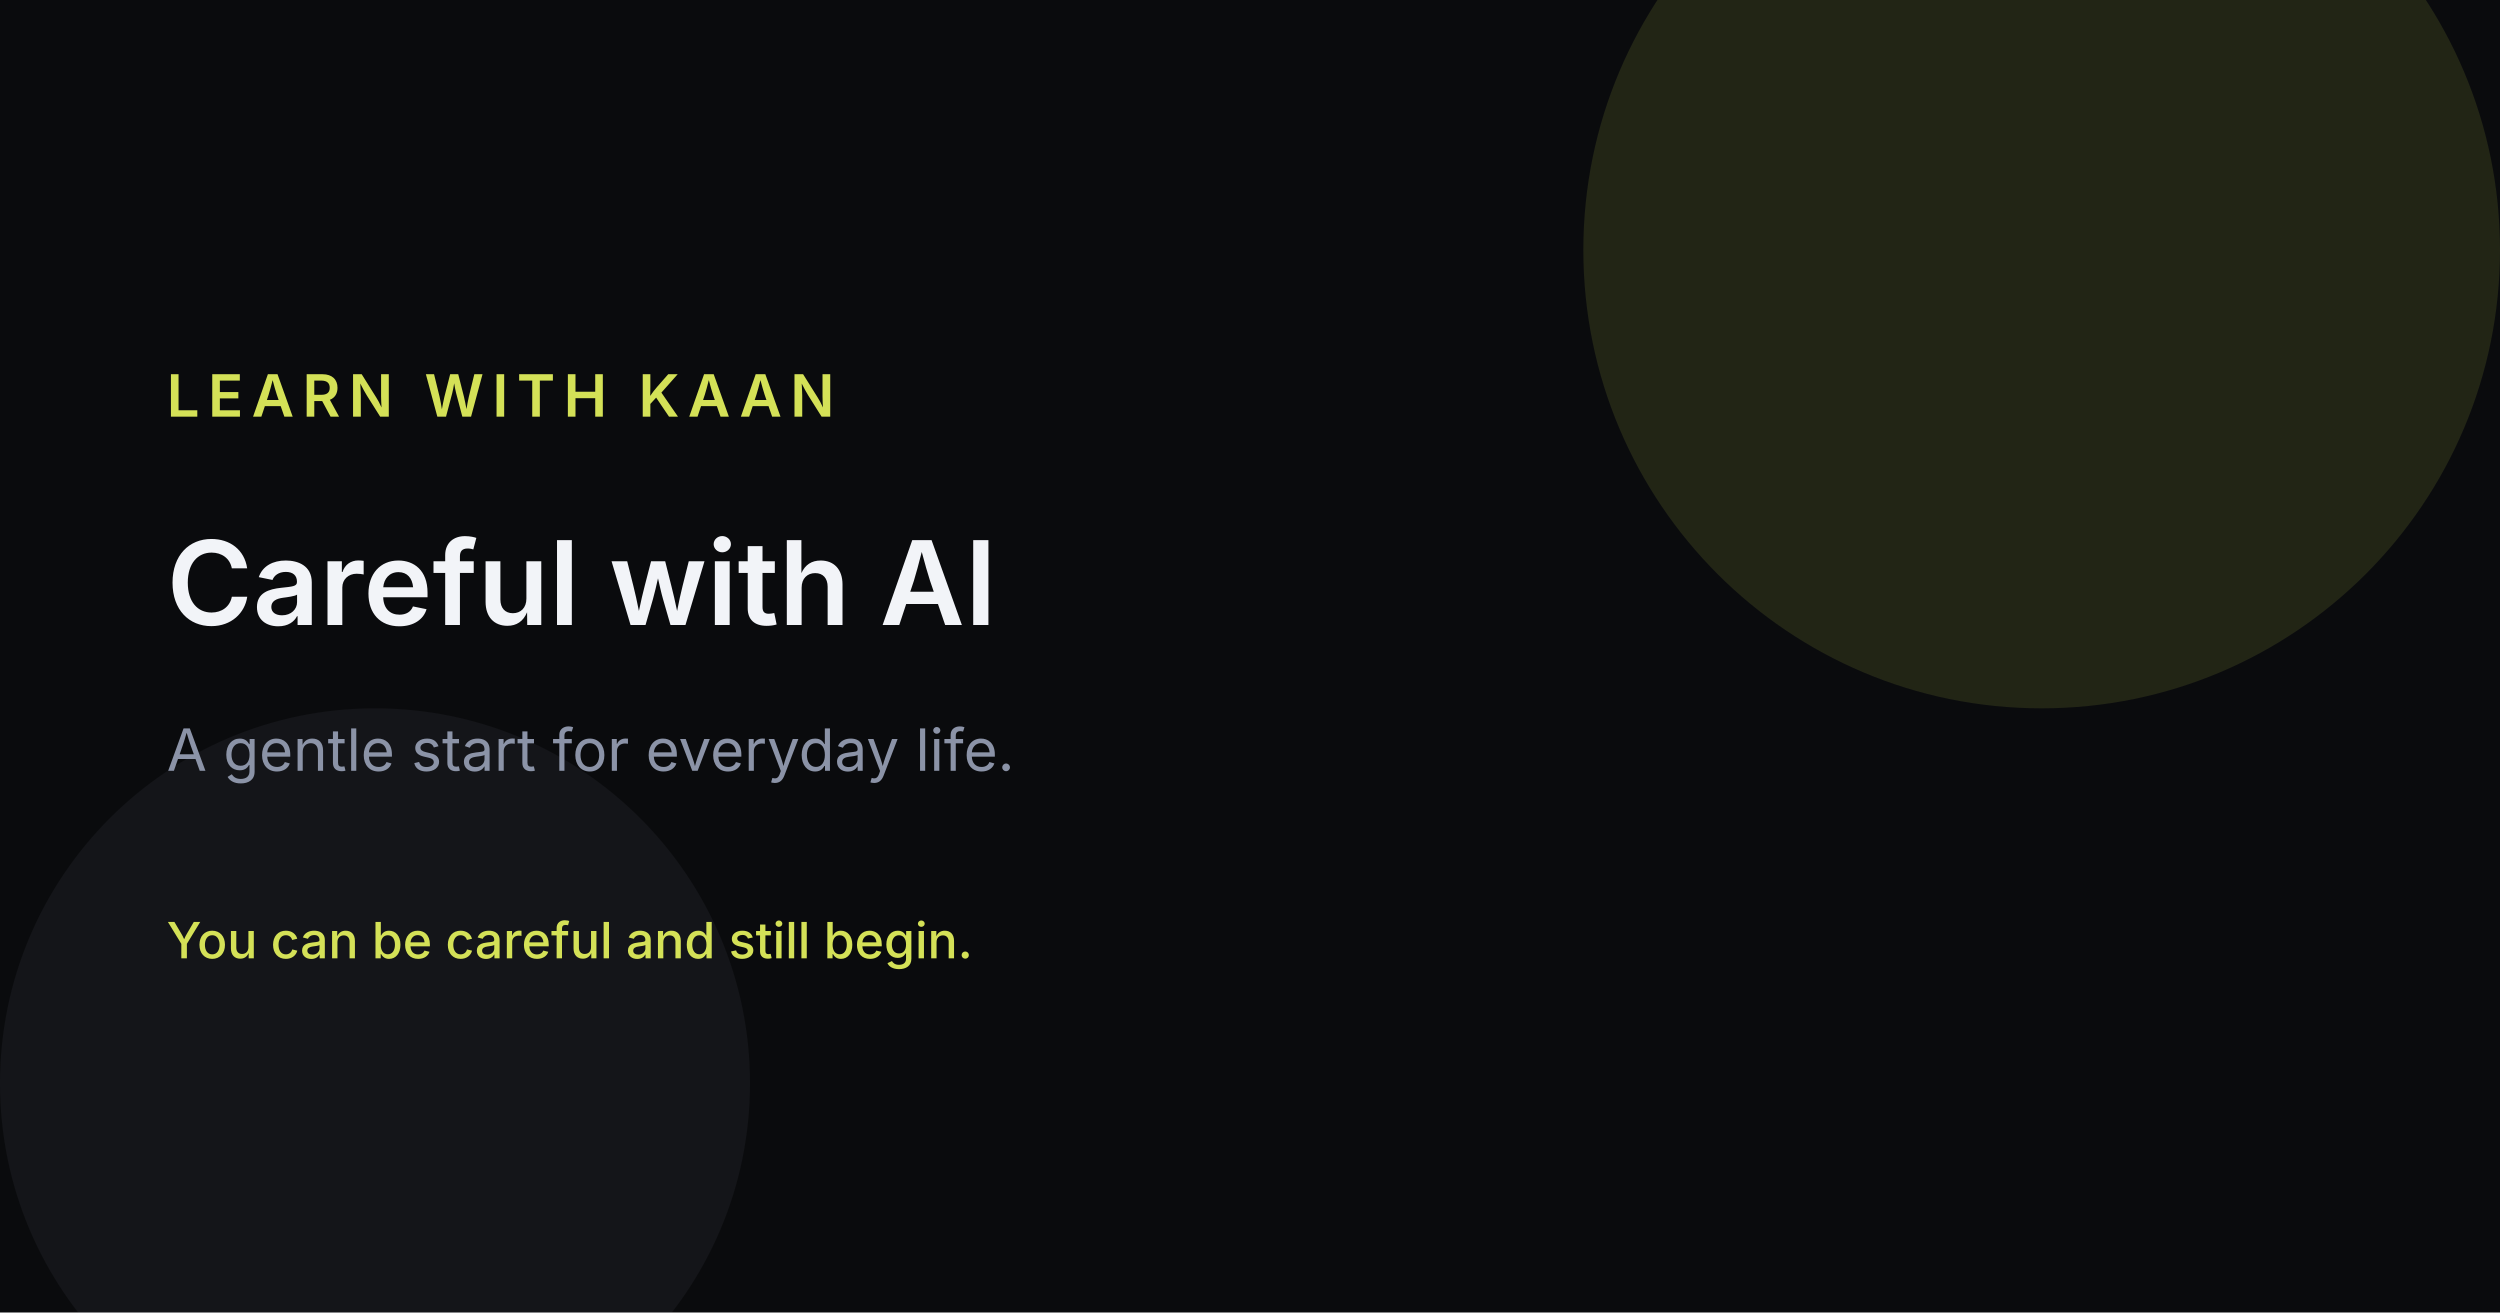
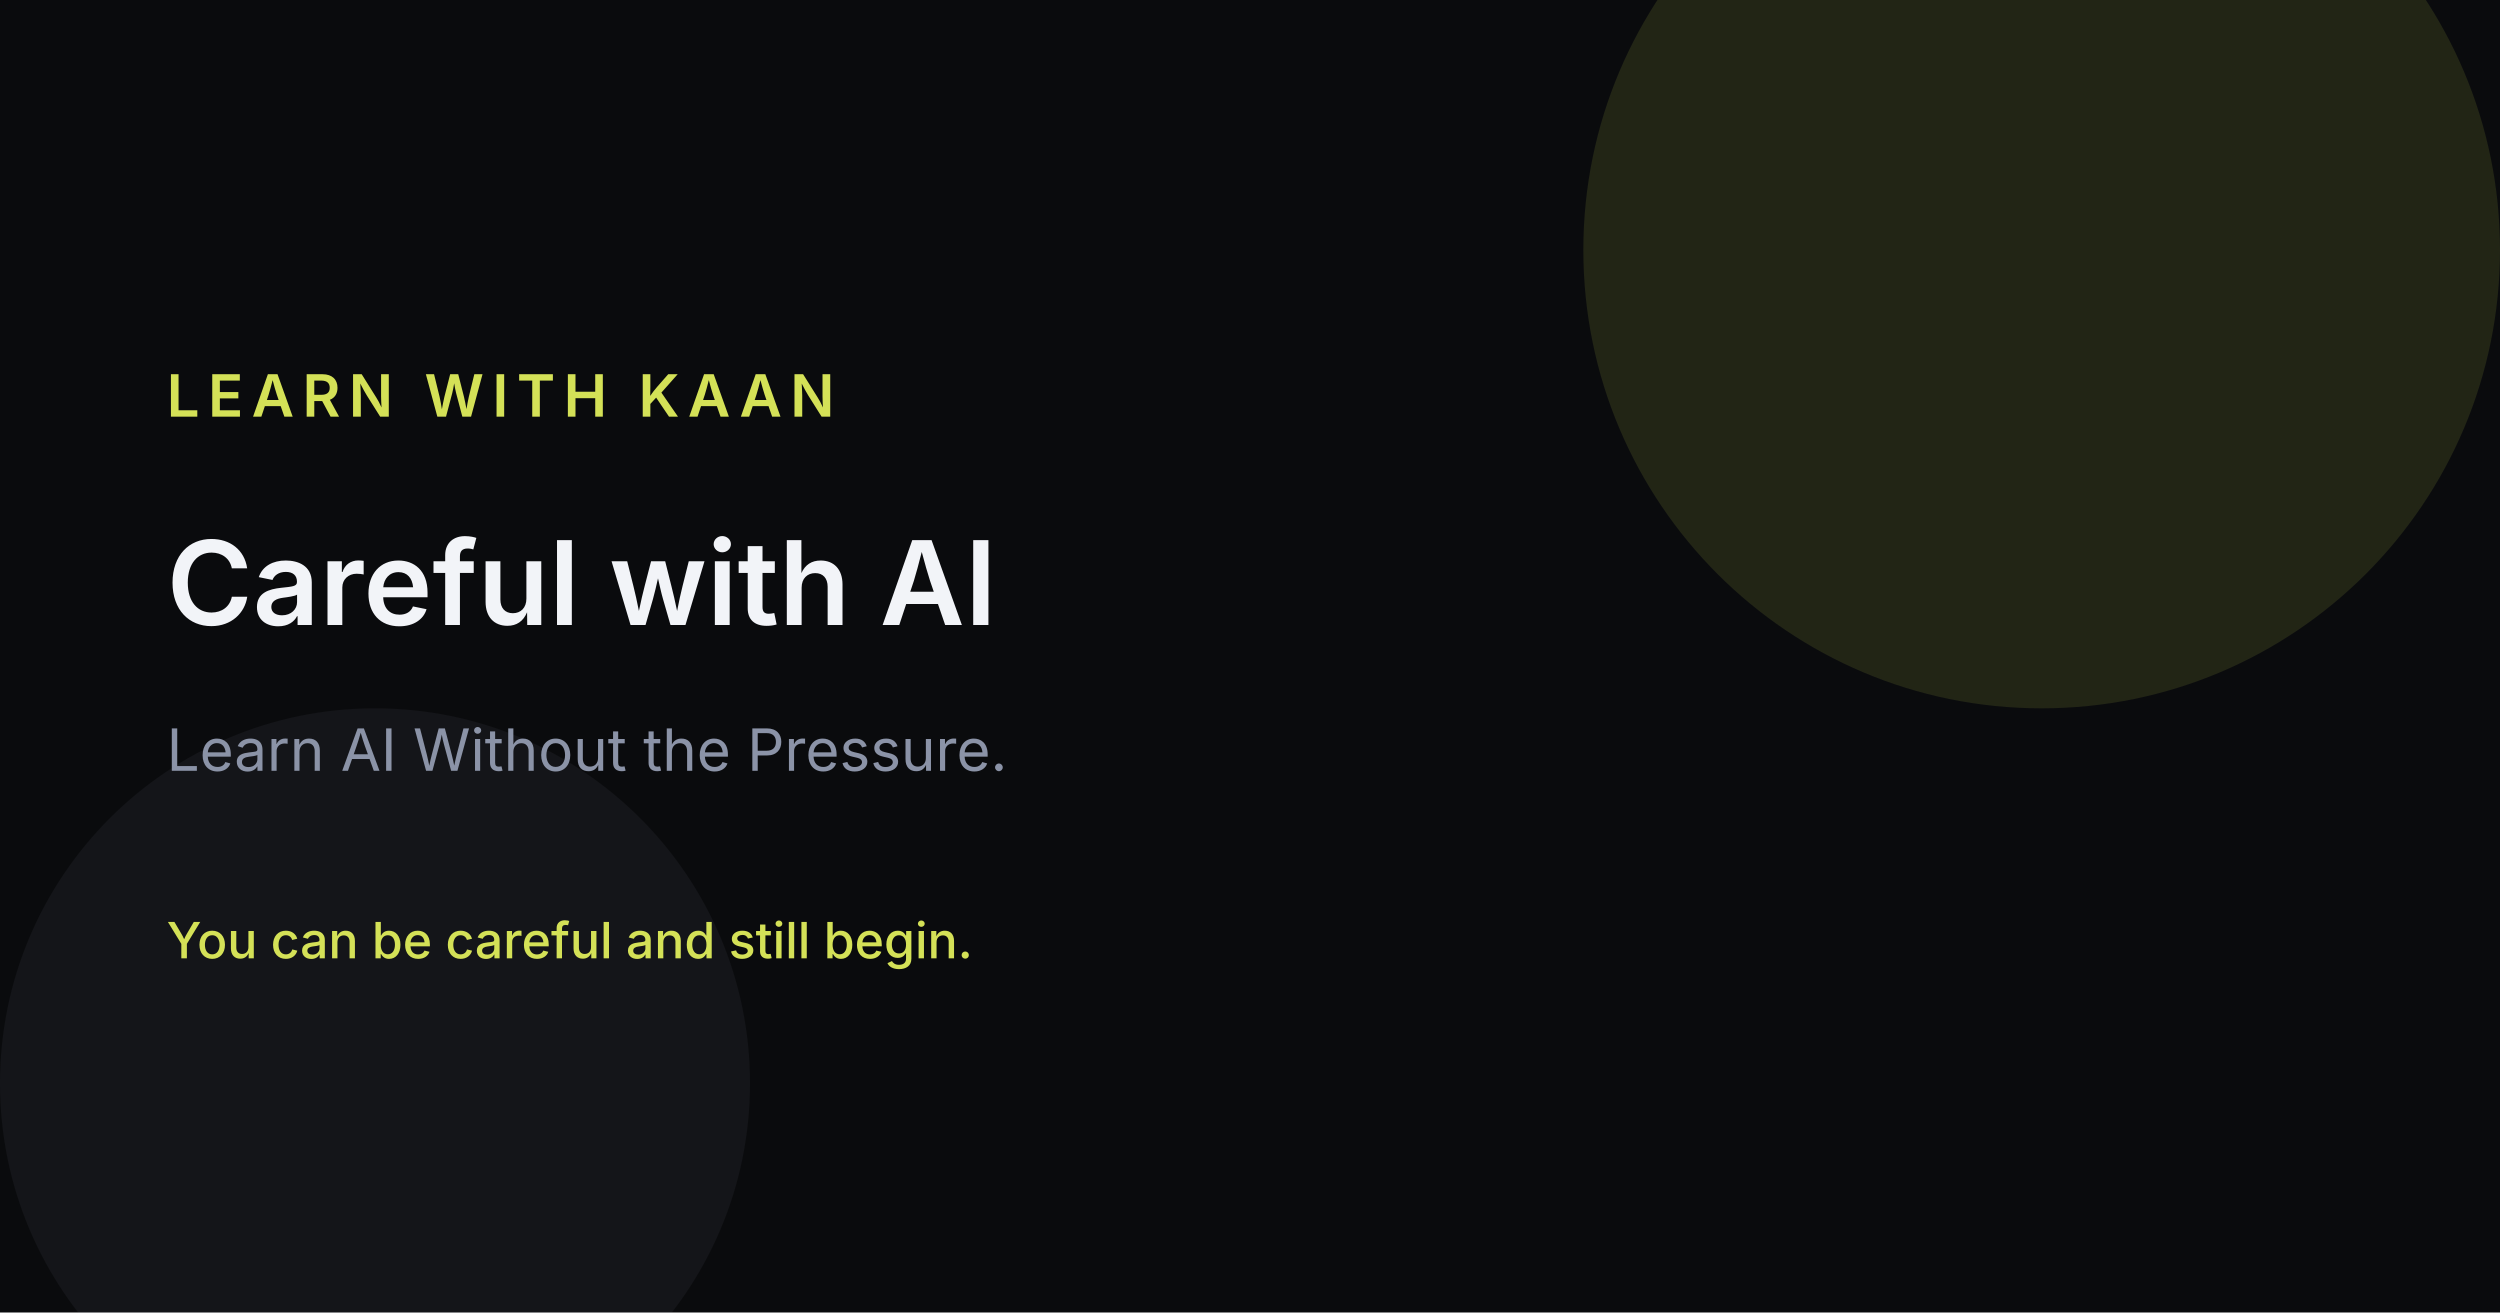
<svg xmlns="http://www.w3.org/2000/svg" width="1200" height="630" viewBox="0 0 1200 630" role="img" aria-label="Learn with Kaan — Careful with AI">
  <rect width="1200" height="630" fill="#0A0B0D" />
  <circle cx="980" cy="120" r="220" fill="#D4E157" fill-opacity="0.12" />
  <circle cx="180" cy="520" r="180" fill="#8B93A7" fill-opacity="0.08" />
  <text x="80" y="200" font-family="Inter,Arial,sans-serif" font-size="28" font-weight="600" fill="#D4E157" letter-spacing="4">LEARN WITH KAAN</text>
  <text x="80" y="300" font-family="Inter,Arial,sans-serif" font-size="56" font-weight="600" fill="#F2F4F8">Careful with AI</text>
-   <text x="80" y="370" font-family="Inter,Arial,sans-serif" font-size="28" font-weight="400" fill="#8B93A7">A gentle start for everyday life.</text>
+   <text x="80" y="370" font-family="Inter,Arial,sans-serif" font-size="28" font-weight="400" fill="#8B93A7">Learn AI Without the Pressure.</text>
  <text x="80" y="460" font-family="Inter,Arial,sans-serif" font-size="24" font-weight="500" fill="#D4E157">You can be careful and still begin.</text>
</svg>
